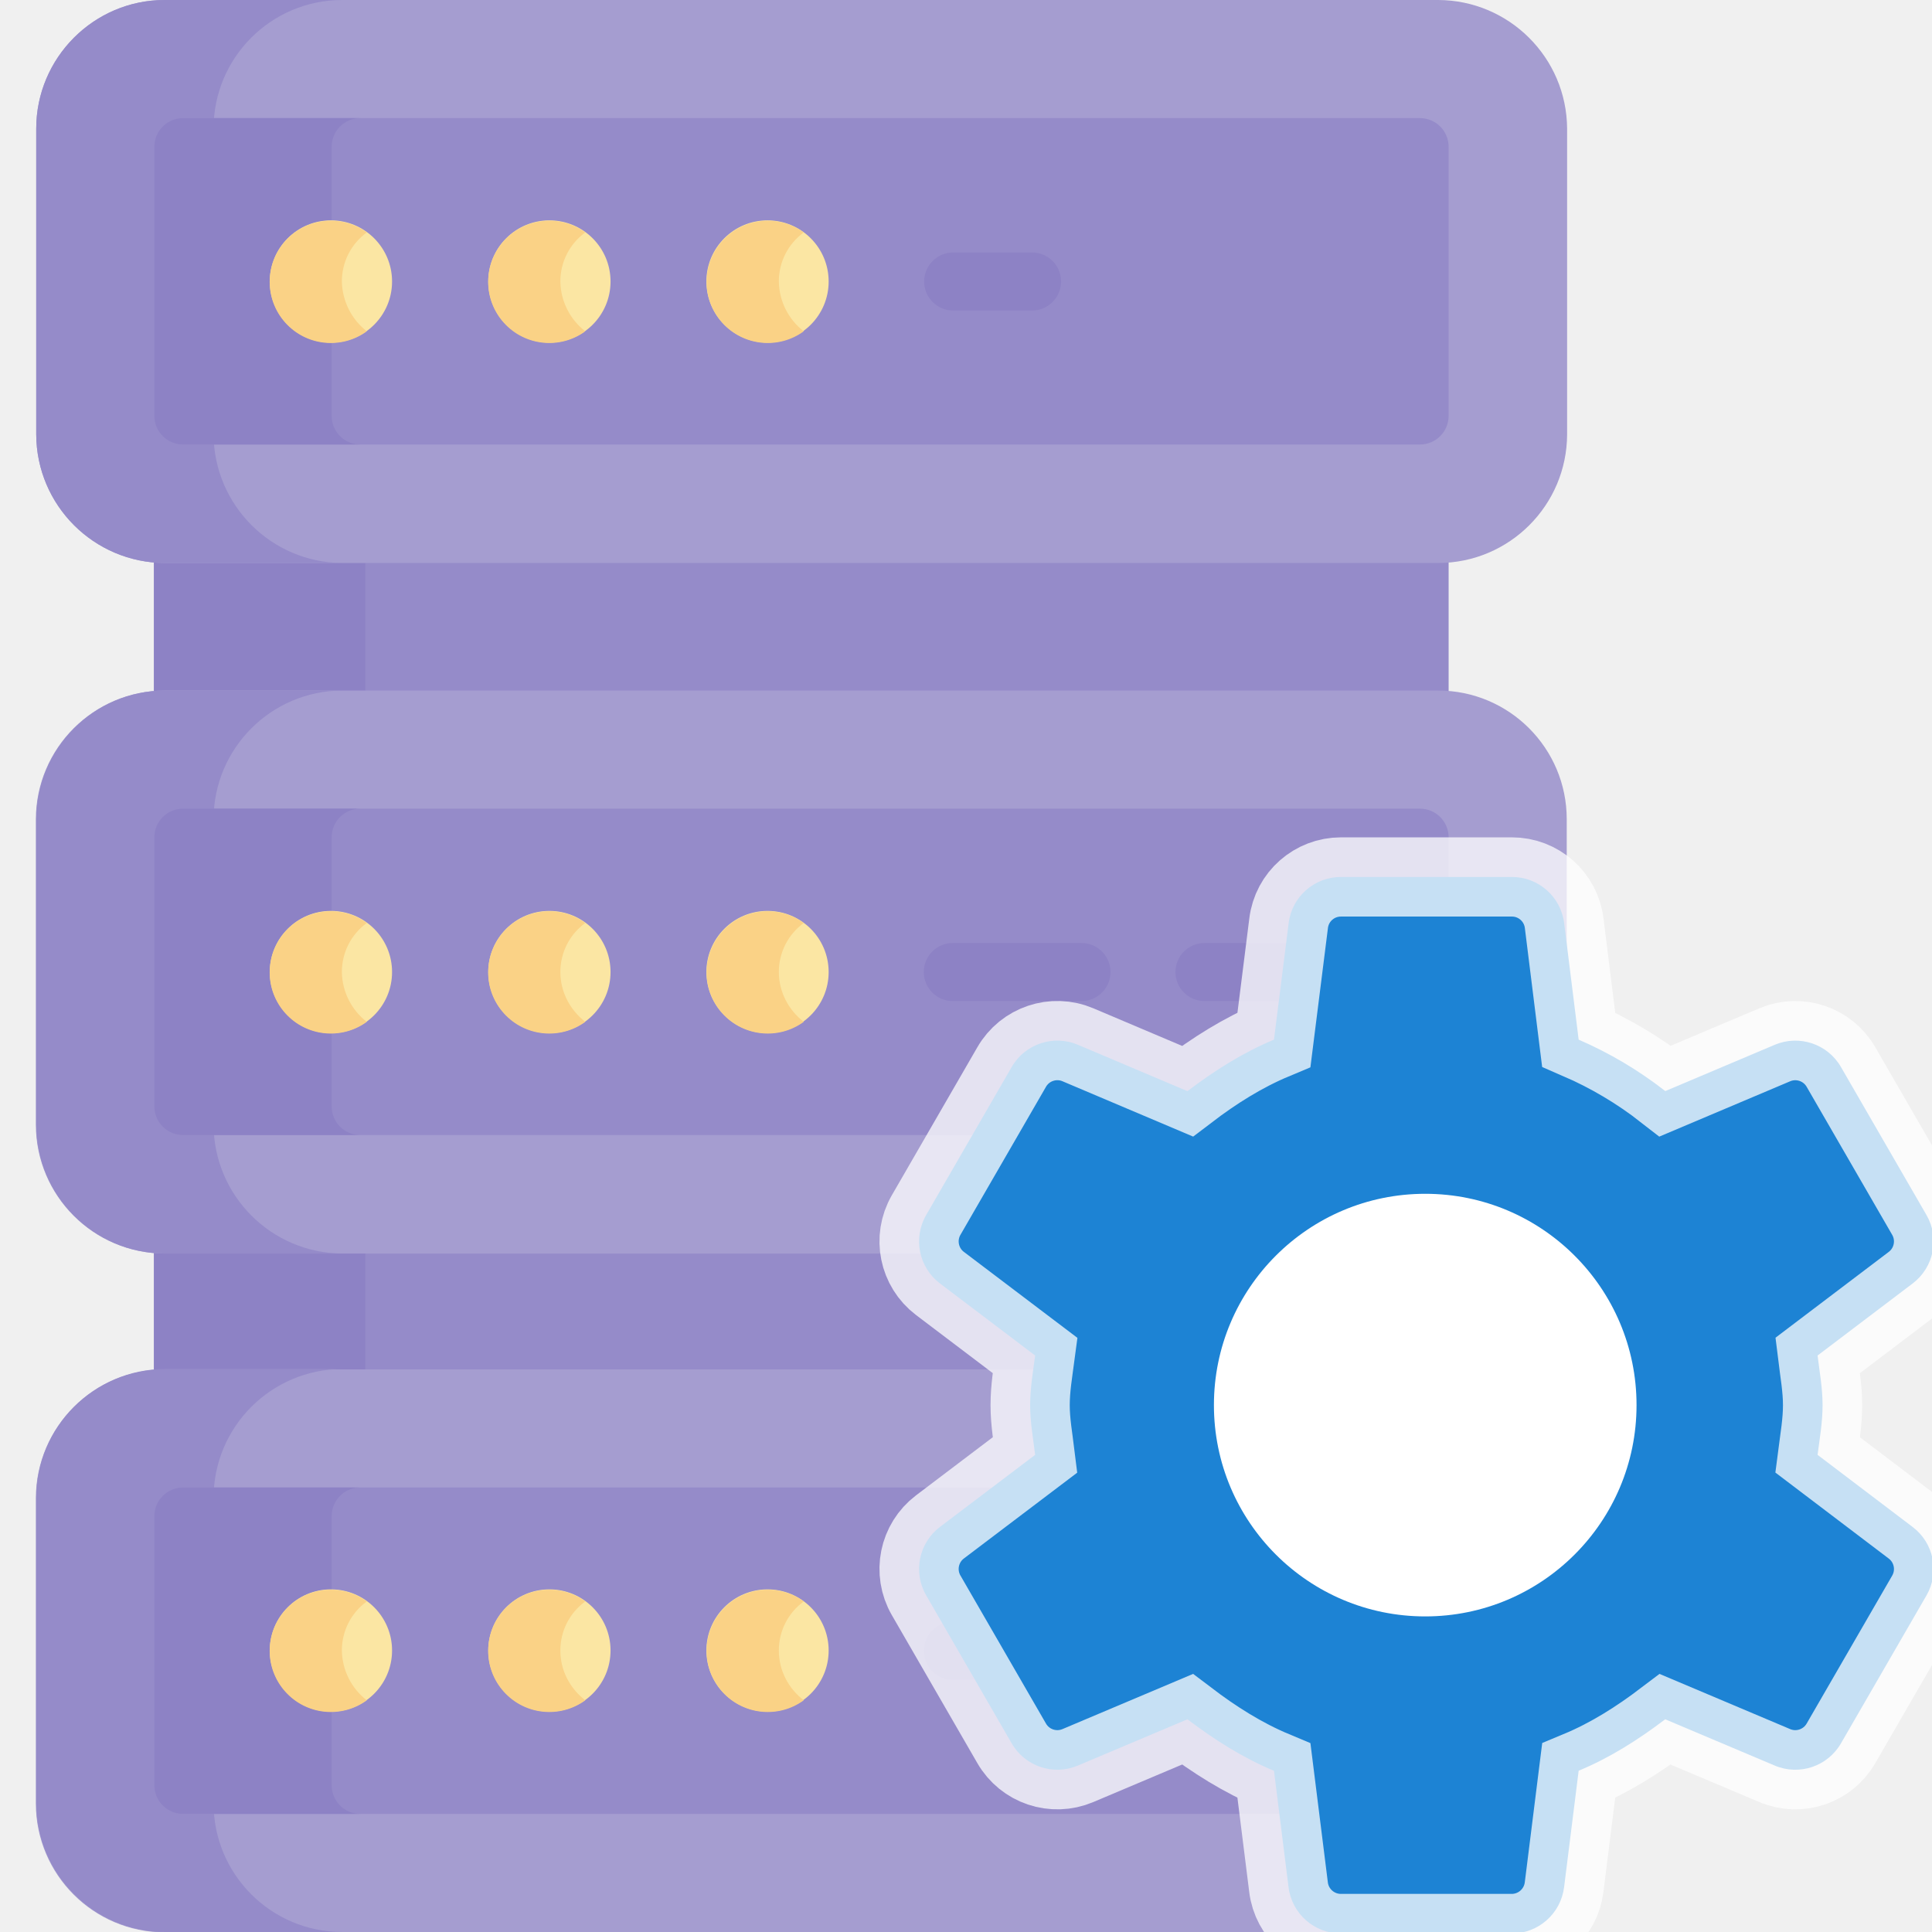
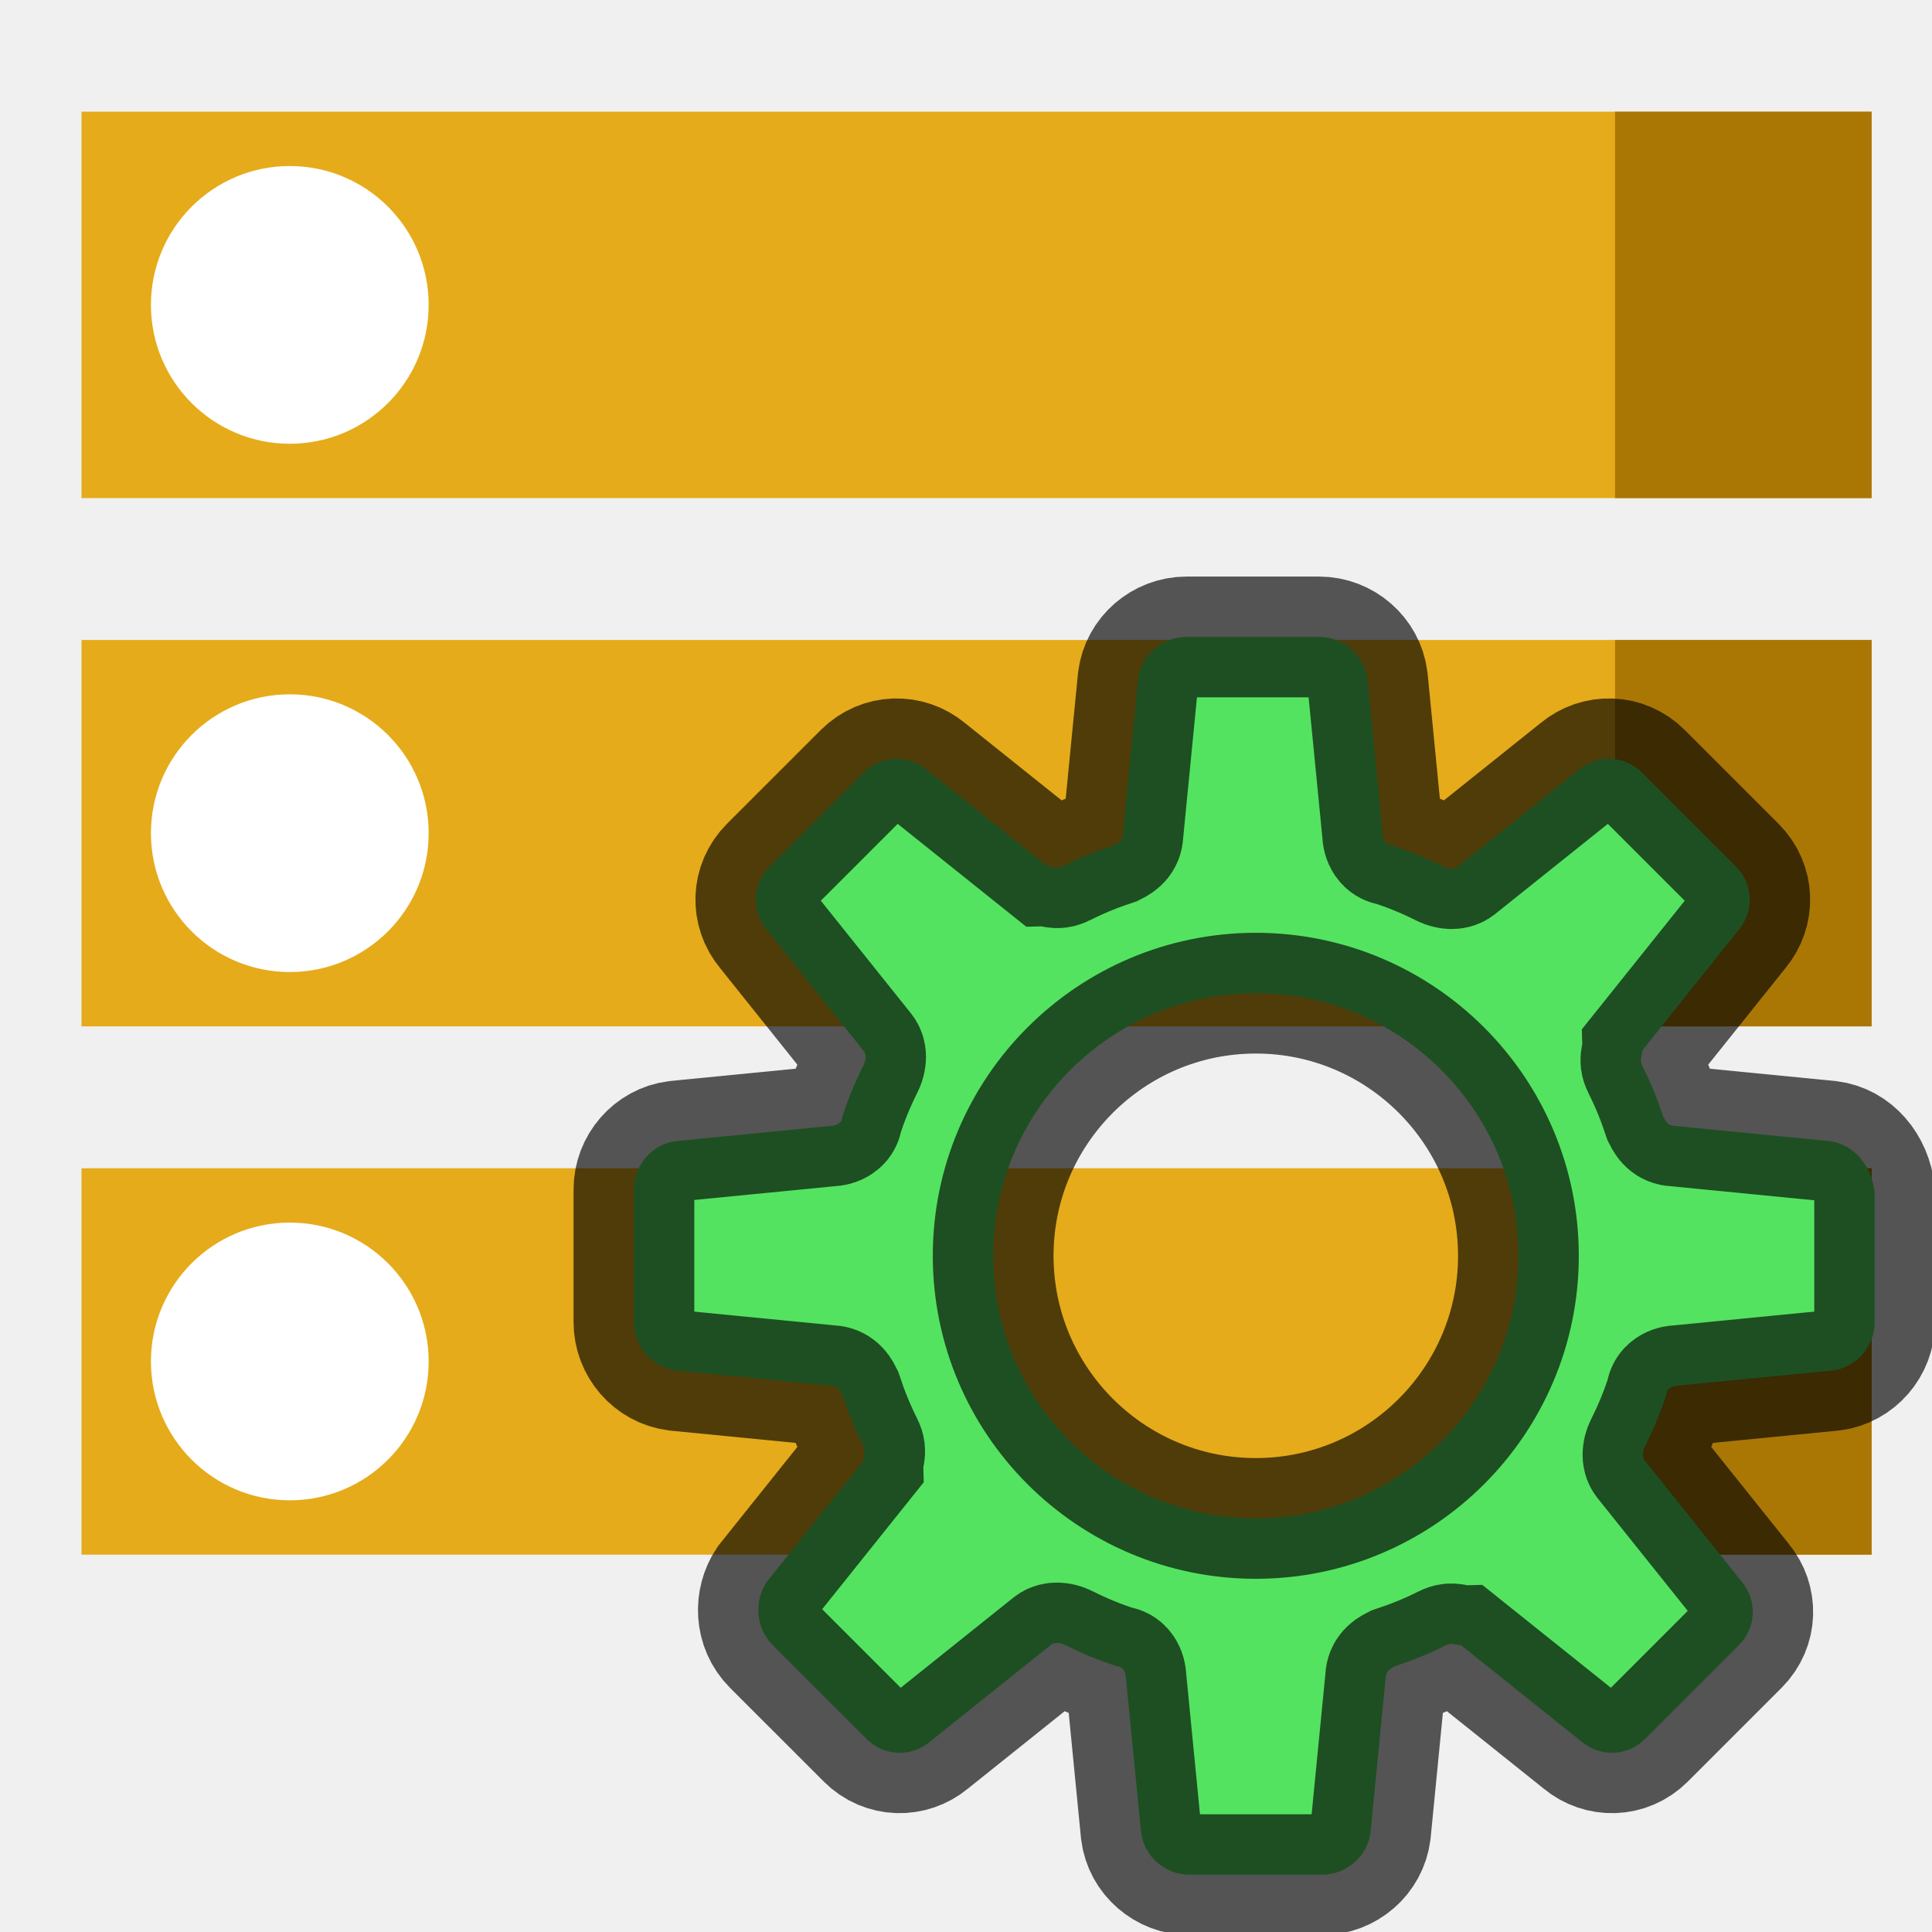
- <svg xmlns="http://www.w3.org/2000/svg" width="64" height="64" viewBox="0 0 512 512">
-   <g opacity="0.7">
-     <path fill="#6e60b8" d="M43.6 185.3h337.5l2.8.1v-40.2l-2.8.1H43.6l-2.8-.1v40.2l2.8-.1z" />
-     <path fill="#6353B2" d="M96.8 145.3H43.6l-2.8-.1v40.2l2.8-.1h53.2v-40z" />
-     <path fill="#6e60b8" d="M381.1 326.7H43.6l-2.8-.1v40.2l2.8-.1h337.5l2.8.1v-40.2l-2.8.1z" />
-     <path fill="#6353B2" d="M96.8 326.7H43.6l-2.8-.1v40.2l2.8-.1h53.2v-40z" />
-     <path fill="#8479C2" d="M381.1 0H43.6c-18.7 0-34 15.3-34 34.1v81a34.2 34.2 0 0034.1 34.1h337.5a34.2 34.2 0 0034.1-34.1v-81A34.3 34.3 0 00381.1 0z" />
-     <path fill="#6e60b8" d="M56.6 115.1v-81A34.1 34.1 0 0190.6 0h-47c-18.7 0-34 15.3-34 34.1v81a34.2 34.2 0 0034.1 34.1h47a34.3 34.3 0 01-34.1-34.1z" />
-     <path fill="#6e60b8" d="M376.3 31.3H48.5a7.6 7.6 0 00-7.6 7.6v71.3c0 4.2 3.4 7.6 7.6 7.6h327.8c4.2 0 7.6-3.4 7.6-7.6V38.9c0-4.2-3.4-7.6-7.6-7.6z" />
-     <path fill="#6353B2" d="M87.9 110.2V38.9c0-4.2 3.4-7.6 7.6-7.6h-47a7.6 7.6 0 00-7.6 7.6v71.3c0 4.2 3.4 7.6 7.6 7.6h47a7.6 7.6 0 01-7.6-7.6z" />
-     <circle fill="#FFE181" cx="87.7" cy="74.6" r="16.2" />
-     <path fill="#FEC458" d="M90.6 74.6a16 16 0 016.6-13 16.2 16.2 0 100 26.2 17.2 17.2 0 01-6.6-13.2z" />
-     <circle fill="#FFE181" cx="145.6" cy="74.6" r="16.2" />
-     <path fill="#FEC458" d="M148.5 74.6a16 16 0 016.6-13 16.2 16.2 0 100 26.2 17 17 0 01-6.6-13.2z" />
-     <circle fill="#FFE181" cx="203.4" cy="74.6" r="16.2" />
-     <path fill="#FEC458" d="M206.4 74.6a16 16 0 016.6-13 16.2 16.2 0 100 26.2 17 17 0 01-6.6-13.2z" />
-     <path fill="#8479C2" d="M381.1 183H43.6a34.2 34.2 0 00-34.1 34.1v81a34.2 34.2 0 0034.1 34.1h337.5a34.2 34.2 0 0034.1-34.1v-81a34.1 34.1 0 00-34.1-34.1z" />
-     <path fill="#6e60b8" d="M56.6 298.1v-81A34.2 34.2 0 0190.7 183h-47a34.2 34.2 0 00-34.1 34.1v81a34.2 34.2 0 0034.1 34.1h47a34.3 34.3 0 01-34.1-34.1z" />
-     <path fill="#6e60b8" d="M376.3 214.3H48.5a7.6 7.6 0 00-7.6 7.6v71.3c0 4.2 3.4 7.6 7.6 7.6h327.8c4.2 0 7.6-3.4 7.6-7.6v-71.3c0-4.2-3.4-7.6-7.6-7.6z" />
-     <path fill="#6353B2" d="M87.9 293.2v-71.3c0-4.2 3.4-7.6 7.6-7.6h-47a7.6 7.6 0 00-7.6 7.6v71.3c0 4.2 3.4 7.6 7.6 7.6h47a7.6 7.6 0 01-7.6-7.6z" />
-     <circle fill="#FFE181" cx="87.7" cy="257.6" r="16.2" />
-     <path fill="#FEC458" d="M90.6 257.6a16 16 0 016.6-13 16.2 16.2 0 100 26.2 17 17 0 01-6.6-13.2z" />
-     <circle fill="#FFE181" cx="145.6" cy="257.6" r="16.2" />
-     <path fill="#FEC458" d="M148.5 257.6a16 16 0 016.6-13 16.2 16.2 0 100 26.2c-4-3.1-6.6-7.9-6.6-13.2z" />
-     <circle fill="#FFE181" cx="203.4" cy="257.6" r="16.2" />
-     <path fill="#FEC458" d="M206.4 257.6a16 16 0 016.6-13 16.2 16.2 0 100 26.2c-4-3.1-6.6-7.9-6.6-13.2z" />
-     <path fill="#8479C2" d="M381.1 362.9H43.6A34.2 34.2 0 009.5 397v81a34.2 34.2 0 0034.1 34.1h337.5a34.2 34.2 0 0034.1-34.1v-81a34.1 34.1 0 00-34.1-34.1z" />
-     <path fill="#6e60b8" d="M56.6 477.9v-81a34.2 34.2 0 0134.1-34.1h-47a34.2 34.2 0 00-34.1 34.1v81A34.2 34.2 0 0043.7 512h47a34.1 34.1 0 01-34.1-34.1z" />
-     <path fill="#6e60b8" d="M376.3 394.2H48.5a7.6 7.6 0 00-7.6 7.6v71.3c0 4.2 3.4 7.6 7.6 7.6h327.8c4.2 0 7.6-3.4 7.6-7.6v-71.3c0-4.2-3.4-7.6-7.6-7.6z" />
-     <path fill="#6353B2" d="M87.9 473.1v-71.3c0-4.2 3.4-7.6 7.6-7.6h-47a7.6 7.6 0 00-7.6 7.6v71.3c0 4.2 3.4 7.6 7.6 7.6h47a7.6 7.6 0 01-7.6-7.6z" />
-     <circle fill="#FFE181" cx="87.7" cy="437.4" r="16.2" />
-     <path fill="#FEC458" d="M90.6 437.4a16 16 0 016.6-13 16.2 16.2 0 100 26.2 17 17 0 01-6.6-13.2z" />
-     <circle fill="#FFE181" cx="145.6" cy="437.4" r="16.2" />
-     <path fill="#FEC458" d="M148.5 437.4a16 16 0 016.6-13 16.2 16.2 0 100 26.2c-4-3.1-6.6-7.8-6.6-13.2z" />
-     <circle fill="#FFE181" cx="203.4" cy="437.4" r="16.2" />
-     <path fill="#FEC458" d="M206.4 437.4a16 16 0 016.6-13 16.2 16.2 0 100 26.2c-4-3.1-6.6-7.8-6.6-13.2z" />
-     <path fill="#6353B2" d="M273.5 82.3h-20.9a7.7 7.7 0 010-15.4h20.9a7.7 7.7 0 010 15.4zm13.1 183h-34.1a7.7 7.7 0 010-15.4h34.1a7.7 7.7 0 010 15.4zm65.3 0h-32.7a7.7 7.7 0 010-15.4h32.7a7.7 7.7 0 010 15.4zm-65.3 179.9h-34.1a7.7 7.7 0 010-15.4h34.1a7.7 7.7 0 010 15.4zm65.3 0h-32.7a7.7 7.7 0 010-15.4h32.7a7.7 7.7 0 010 15.4z" />
+ <svg xmlns="http://www.w3.org/2000/svg" viewBox="0 0 64 64">
+   <style>.st0{fill:#e5ab1a}.st1{fill:#fff}.st2{fill:#aa7705}</style>
+   <g id="Calque_2">
+     <path class="st0" d="M2.7 3.7H62v12.8H2.7z" />
+     <circle class="st1" cx="9.6" cy="10.1" r="4.6" />
+     <path class="st2" d="M53.5 3.7H62v12.8h-8.5z" />
+     <g>
+       <path class="st0" d="M2.7 21.2H62V34H2.7z" />
+       <circle class="st1" cx="9.6" cy="27.6" r="4.6" />
+       <path class="st2" d="M53.5 21.2H62V34h-8.5z" />
+     </g>
+     <g>
+       <path class="st0" d="M2.7 38.7H62v12.8H2.7z" />
+       <circle class="st1" cx="9.6" cy="45.1" r="4.6" />
+       <path class="st2" d="M53.5 38.7H62v12.8h-8.5z" />
+     </g>
  </g>
-   <g transform="scale(21.333)">
-     <path stroke="#fff" stroke-width=".984" stroke-opacity=".75" d="M22.579 18.073c.026-.203.062-.405.062-.617s-.037-.412-.062-.617l1.181-.895a.655.655 0 00.172-.85l-1.062-1.838a.655.655 0 00-.823-.277l-1.36.575a4.928 4.928 0 00-1.076-.639l-.18-1.446a.654.654 0 00-.65-.575h-2.123c-.33 0-.61.245-.65.575l-.182 1.446c-.39.163-.743.387-1.075.64l-1.36-.576a.655.655 0 00-.824.277l-1.062 1.838a.655.655 0 00.172.85l1.182.895c-.027.204-.062.406-.062.617s.037.412.062.617l-1.182.895a.655.655 0 00-.172.85l1.062 1.838a.655.655 0 00.823.277l1.361-.575c.332.252.685.477 1.075.64l.181 1.446c.04.328.32.575.65.575h2.122c.331 0 .61-.247.651-.575l.181-1.447c.39-.162.743-.387 1.075-.639l1.361.575c.305.129.658.01.823-.277l1.062-1.837a.655.655 0 00-.172-.85z" fill="#1d83d4" />
-     <circle cx="17.705" cy="17.455" r="2.625" fill="#fff" />
-   </g>
+   <path d="M60.6 37.8l-5.1-.5c-.2 0-.3-.1-.4-.3-.2-.6-.4-1.1-.7-1.7-.1-.2 0-.3 0-.5l3.2-4c.5-.6.5-1.5-.1-2.1l-3.1-3.1c-.6-.6-1.5-.6-2.1-.1l-4 3.2c-.1.1-.3.1-.5 0-.6-.3-1.1-.5-1.7-.7-.2 0-.3-.2-.3-.4l-.5-5.1c-.1-.8-.8-1.4-1.6-1.4h-4.4c-.8 0-1.5.6-1.6 1.4l-.5 5.1c0 .2-.1.3-.3.4-.6.2-1.1.4-1.7.7-.2.1-.3 0-.5 0l-4-3.2c-.6-.5-1.5-.5-2.1.1l-3.1 3.1c-.6.6-.6 1.5-.1 2.1l3.2 4c.1.1.1.3 0 .5-.3.6-.5 1.1-.7 1.7 0 .2-.2.3-.4.3l-5.1.5c-.8.1-1.4.8-1.4 1.6v4.4c0 .8.6 1.5 1.4 1.6l5.1.5c.2 0 .3.1.4.3.2.6.4 1.1.7 1.7.1.2 0 .3 0 .5l-3.2 4c-.4.6-.4 1.5.2 2.1l3.1 3.1c.6.6 1.5.6 2.1.1l4-3.2c.1-.1.3-.1.5 0 .6.3 1.1.5 1.7.7.2 0 .3.2.3.4l.5 5.1c.1.8.8 1.4 1.6 1.4h4.4c.8 0 1.5-.6 1.6-1.4l.5-5.1c0-.2.1-.3.3-.4.6-.2 1.1-.4 1.7-.7.2-.1.3 0 .5 0l4 3.2c.6.5 1.5.5 2.1-.1l3.1-3.1c.6-.6.6-1.5.1-2.1l-3.2-4c-.1-.1-.1-.3 0-.5.3-.6.5-1.1.7-1.7 0-.2.2-.3.4-.3l5.1-.5c.8-.1 1.4-.8 1.4-1.6v-4.3c-.1-.9-.7-1.6-1.5-1.7zm-19 12.5c-4.8 0-8.7-3.9-8.7-8.7s3.9-8.7 8.7-8.7 8.7 3.9 8.7 8.7-3.9 8.7-8.7 8.7z" fill="#54e360" stroke="#000" stroke-width="4" stroke-opacity=".65" id="Calque_3" />
</svg>
